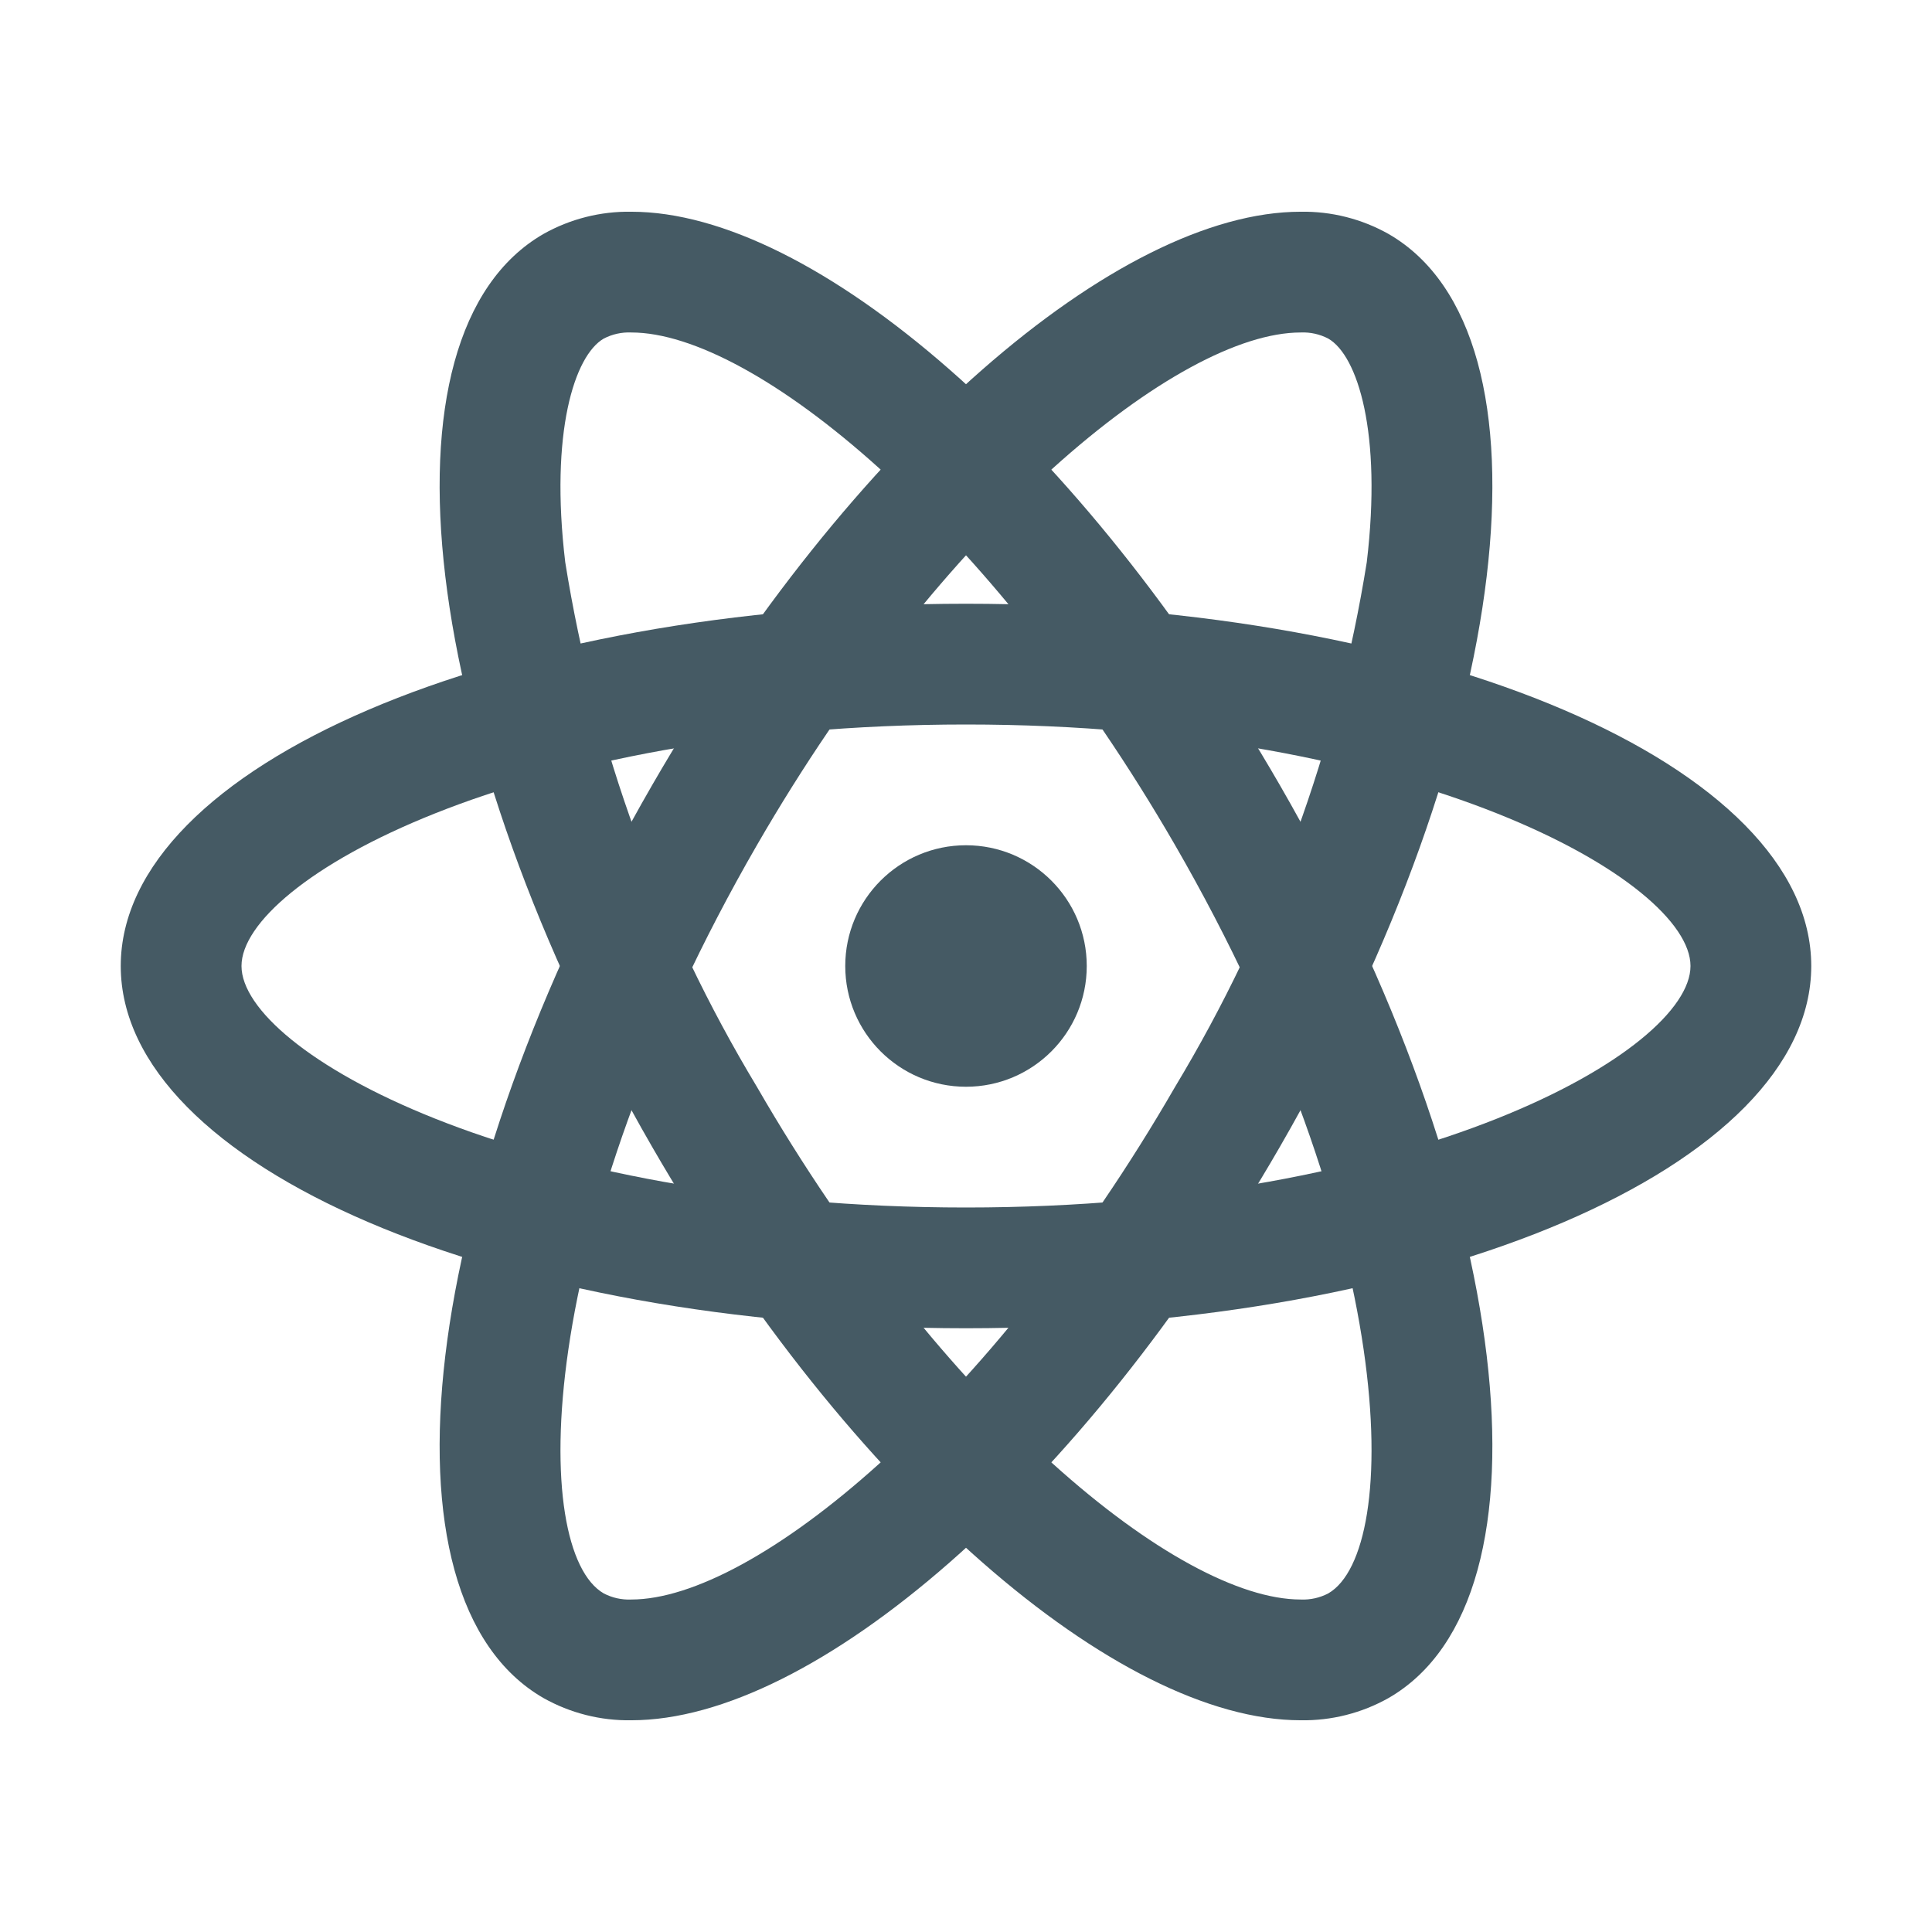
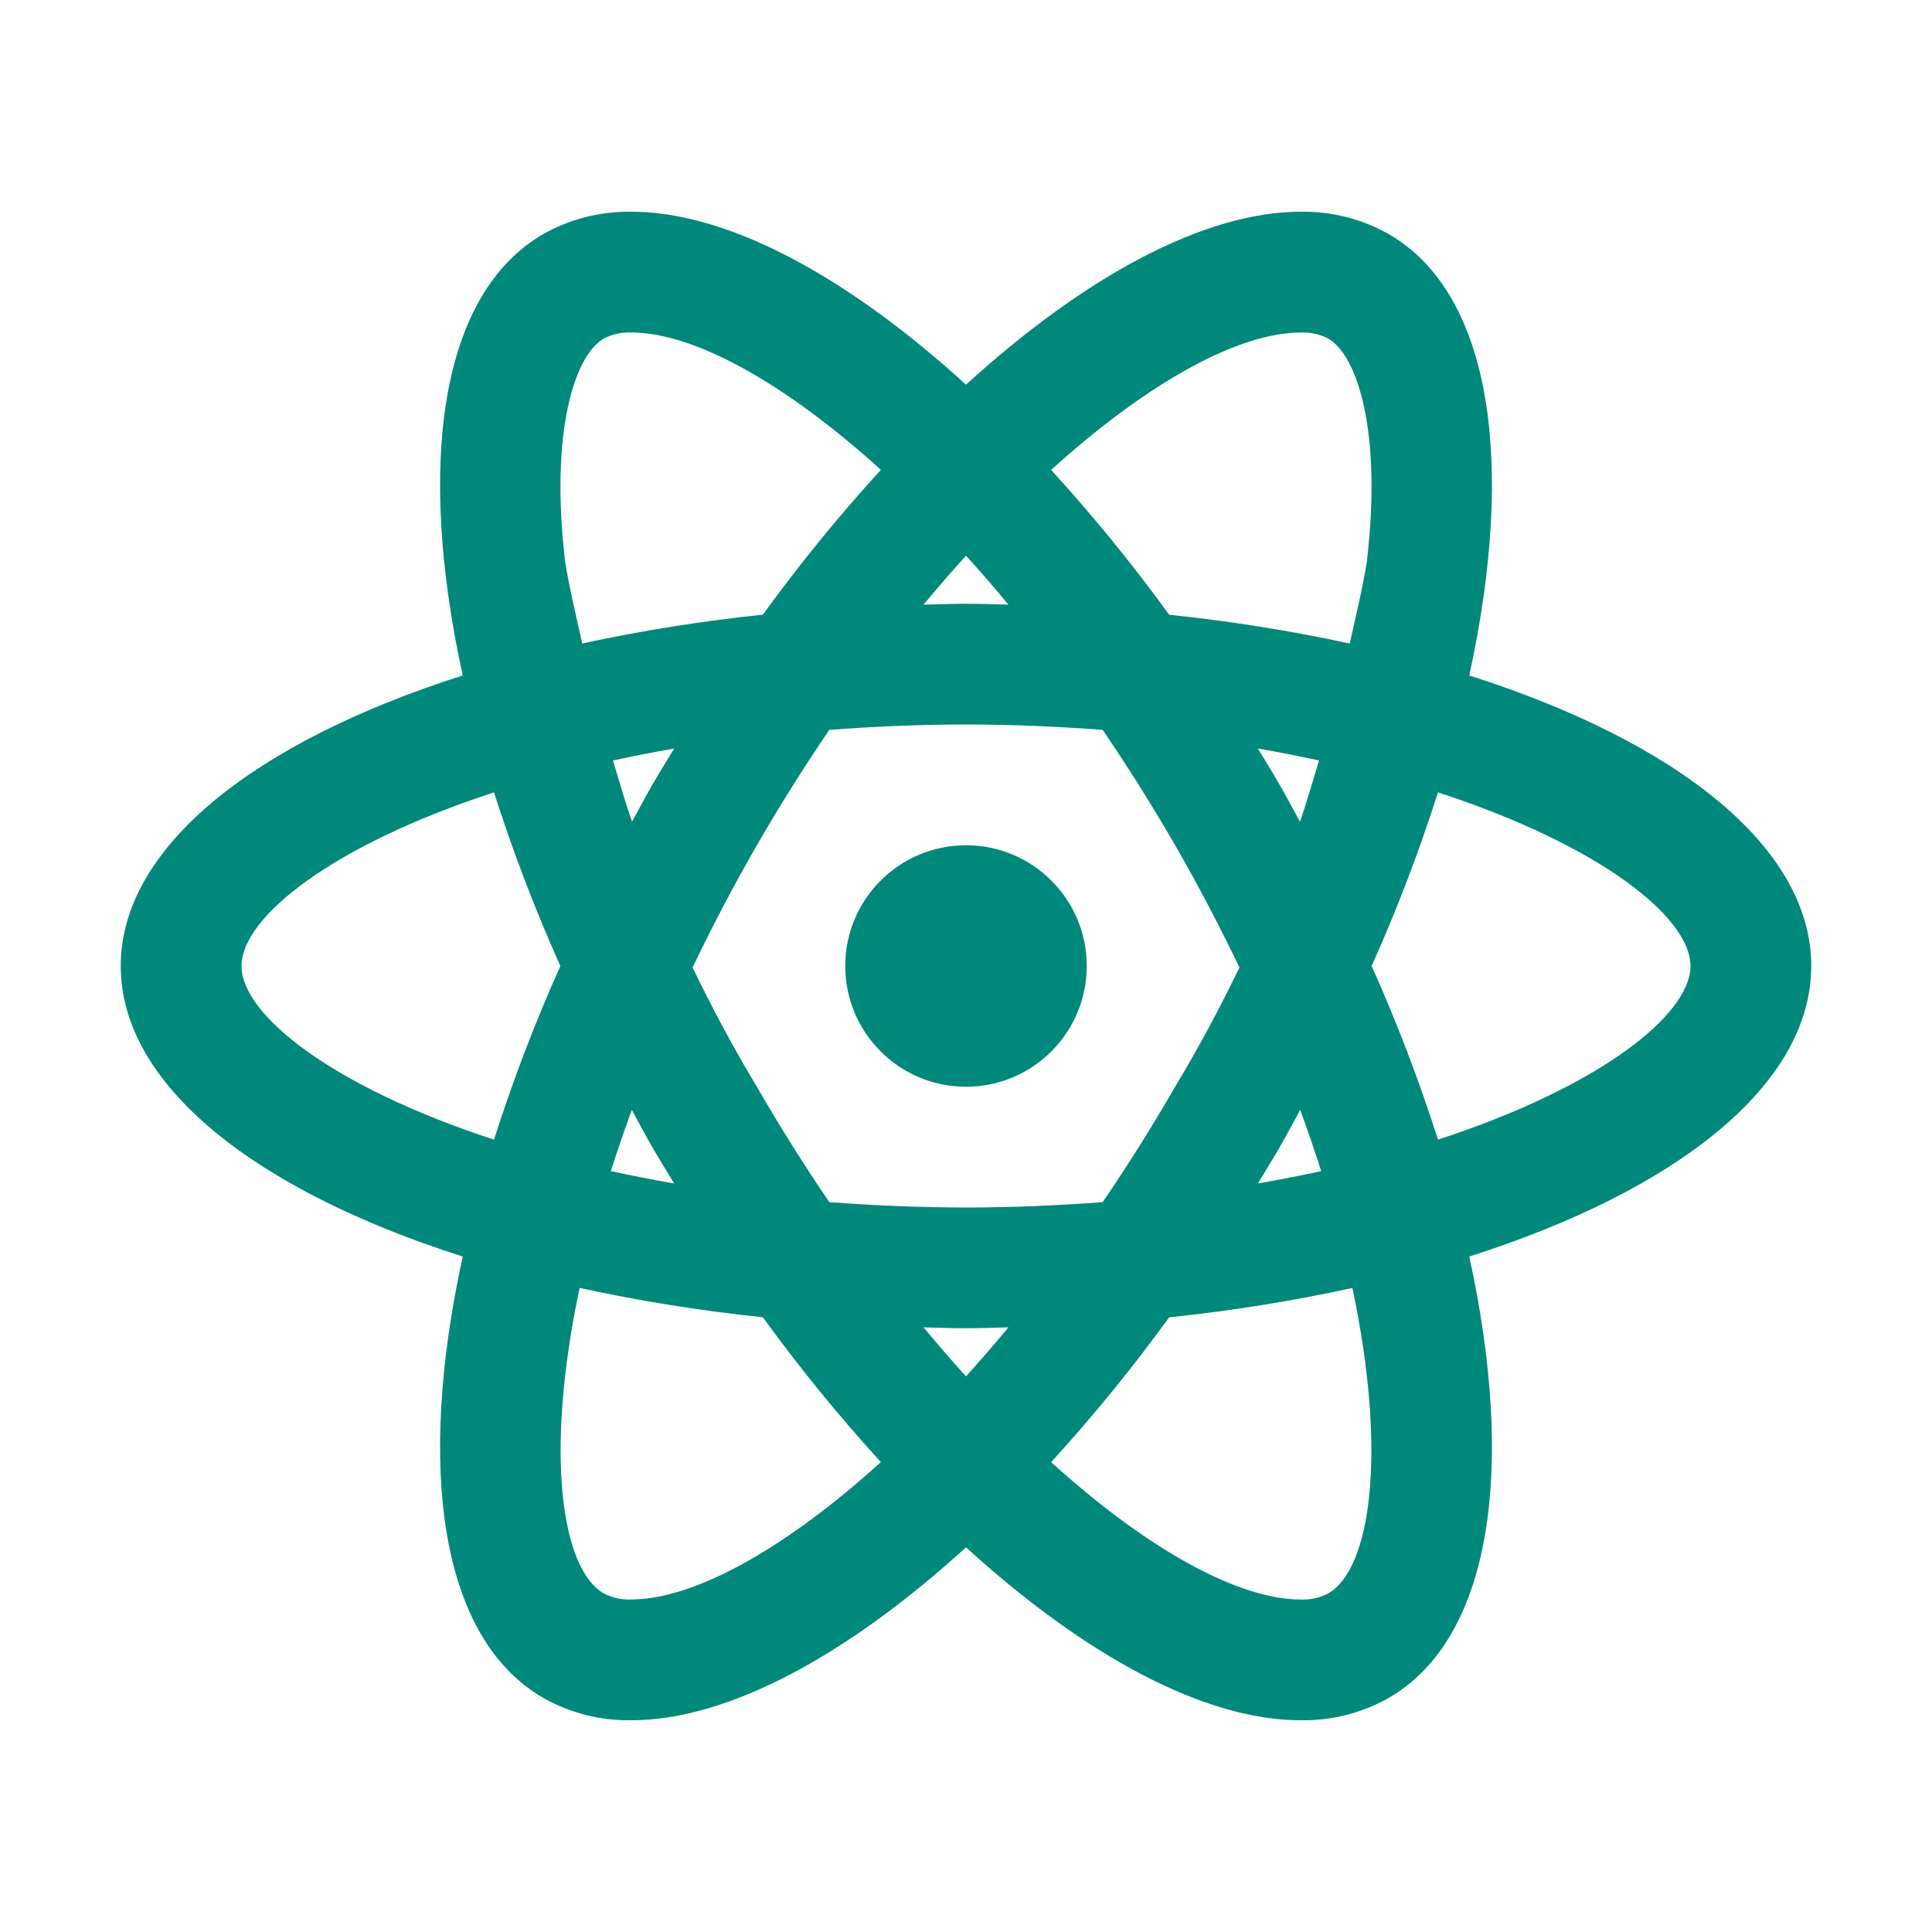
<svg xmlns="http://www.w3.org/2000/svg" viewBox="0 0 32 32">
-   <g>
-     <path d="M16,12c7.444,0,12,2.59,12,4s-4.556,4-12,4S4,17.41,4,16,8.556,12,16,12m0-2C8.268,10,2,12.686,2,16s6.268,6,14,6,14-2.686,14-6-6.268-6-14-6Z" style="fill: #455a64" />
-     <path d="M16,14a2,2,0,1,0,2,2,2,2,0,0,0-2-2Z" style="fill: #455a64" />
-     <path d="M10.458,5.507C12.475,5.507,16.395,8.684,19.464,14,23.186,20.447,23.221,25.687,22,26.392a.9.9,0,0,1-.457.101c-2.017,0-5.938-3.177-9.007-8.493a24.247,24.247,0,0,1-3.174-8.689C9.106,7.167,9.513,5.889,10,5.608a.903.903,0,0,1,.458-.101m-.001-2A2.871,2.871,0,0,0,9,3.876C6.13,5.532,6.938,12.304,10.804,19c3.285,5.689,7.719,9.493,10.739,9.493A2.87,2.87,0,0,0,23,28.124C25.87,26.468,25.062,19.696,21.196,13c-3.285-5.689-7.719-9.493-10.739-9.493Z" style="fill: #455a64" />
-     <path d="M21.543,5.507A.9.9,0,0,1,22,5.608c.487.281.894,1.56.638,3.704A24.247,24.247,0,0,1,19.464,18c-3.069,5.316-6.99,8.493-9.007,8.493A.9.9,0,0,1,10,26.392C8.779,25.687,8.814,20.447,12.536,14c3.069-5.316,6.99-8.493,9.007-8.493m0-2c-3.02,0-7.455,3.804-10.739,9.493C6.938,19.696,6.13,26.468,9,28.124a2.87,2.87,0,0,0,1.457.369c3.02,0,7.455-3.804,10.739-9.493C25.062,12.304,25.87,5.532,23,3.876a2.87,2.87,0,0,0-1.457-.369Z" style="fill: #455a64" />
-   </g>
+   <path d="M30,16c0-1.973-2.233-3.719-5.664-4.812C25.104,7.669,24.709,4.862,23,3.876a2.87,2.87,0,0,0-1.457-.369c-1.582,0-3.553,1.052-5.543,2.864-1.99-1.813-3.961-2.865-5.543-2.864h-0A2.871,2.871,0,0,0,9,3.876C7.291,4.862,6.896,7.669,7.664,11.188,4.233,12.281,2,14.027,2,16s2.233,3.719,5.664,4.812C6.896,24.331,7.291,27.138,9,28.124a2.87,2.87,0,0,0,1.457.369c1.582,0,3.553-1.052,5.543-2.864,1.99,1.812,3.961,2.864,5.543,2.864A2.87,2.87,0,0,0,23,28.124c1.709-.987,2.104-3.793,1.336-7.312C27.767,19.719,30,17.973,30,16ZM22,5.608c.487.281.894,1.56.638,3.704-.073.454-.184.899-.282,1.347a27.634,27.634,0,0,0-2.991-.477,27.504,27.504,0,0,0-1.955-2.399c1.625-1.472,3.119-2.275,4.133-2.275A.9.9,0,0,1,22,5.608Zm-.465,12.775q.191.519.348,1.014-.507.111-1.049.205c.121-.2.244-.397.362-.602C21.315,18.794,21.422,18.588,21.535,18.383ZM19.464,18c-.388.672-.79,1.31-1.2,1.911C17.541,19.965,16.791,20,16,20s-1.541-.035-2.264-.089c-.41-.602-.812-1.239-1.2-1.911-.387-.642-.74-1.303-1.065-1.976.317-.659.666-1.333,1.065-2.024.388-.672.79-1.31,1.2-1.911C14.459,12.035,15.209,12,16,12s1.541.035,2.264.089c.41.602.812,1.239,1.2,1.911.399.691.747,1.365,1.065,2.024C20.204,16.697,19.851,17.358,19.464,18ZM16,22.797q-.351-.387-.703-.812c.234.005.466.015.703.015s.468-.01.703-.015Q16.351,22.409,16,22.797ZM10.804,19c.118.205.241.402.362.602q-.544-.094-1.049-.205.158-.495.348-1.014C10.578,18.588,10.685,18.794,10.804,19Zm-.335-5.39c-.119-.334-.212-.676-.316-1.014.327-.071.664-.137,1.013-.198-.121.2-.244.397-.362.602C10.686,13.203,10.581,13.407,10.469,13.61Zm5.531-4.407q.351.387.703.812C16.468,10.01,16.237,10,16,10s-.468.01-.703.015Q15.649,9.591,16,9.203ZM21.196,13c-.118-.205-.241-.402-.362-.602.35.06.687.127,1.013.198-.104.339-.198.681-.316,1.014C21.419,13.407,21.314,13.203,21.196,13ZM9.362,9.311C9.106,7.167,9.513,5.889,10,5.608a.903.903,0,0,1,.458-.101h0c1.013 0,2.507.803,4.132,2.275a27.513,27.513,0,0,0-1.955,2.399,27.623,27.623,0,0,0-2.991.477C9.546,10.21,9.434,9.765,9.362,9.311ZM4,16c0-.808,1.503-2.002,4.182-2.876A27.593,27.593,0,0,0,9.281,16a27.594,27.594,0,0,0-1.099,2.876C5.503,18.002,4,16.808,4,16Zm6,10.392c-.7-.404-.983-2.303-.4-5.06a27.605,27.605,0,0,0,3.035.486,27.512,27.512,0,0,0,1.955,2.399c-1.625,1.472-3.119,2.275-4.133,2.275A.9.9,0,0,1,10,26.392Zm12-0a.9.9,0,0,1-.457.101c-1.014,0-2.508-.803-4.133-2.275a27.512,27.512,0,0,0,1.955-2.399,27.605,27.605,0,0,0,3.035-.486C22.983,24.09,22.7,25.988,22,26.392ZM23.818,18.876A27.594,27.594,0,0,0,22.719,16a27.593,27.593,0,0,0,1.099-2.876C26.497,13.998,28,15.192,28,16S26.497,18.002,23.818,18.876Z" style="fill:#00897b" />
+   <circle cx="16" cy="16" r="2" style="fill:#00897b" />
</svg>
